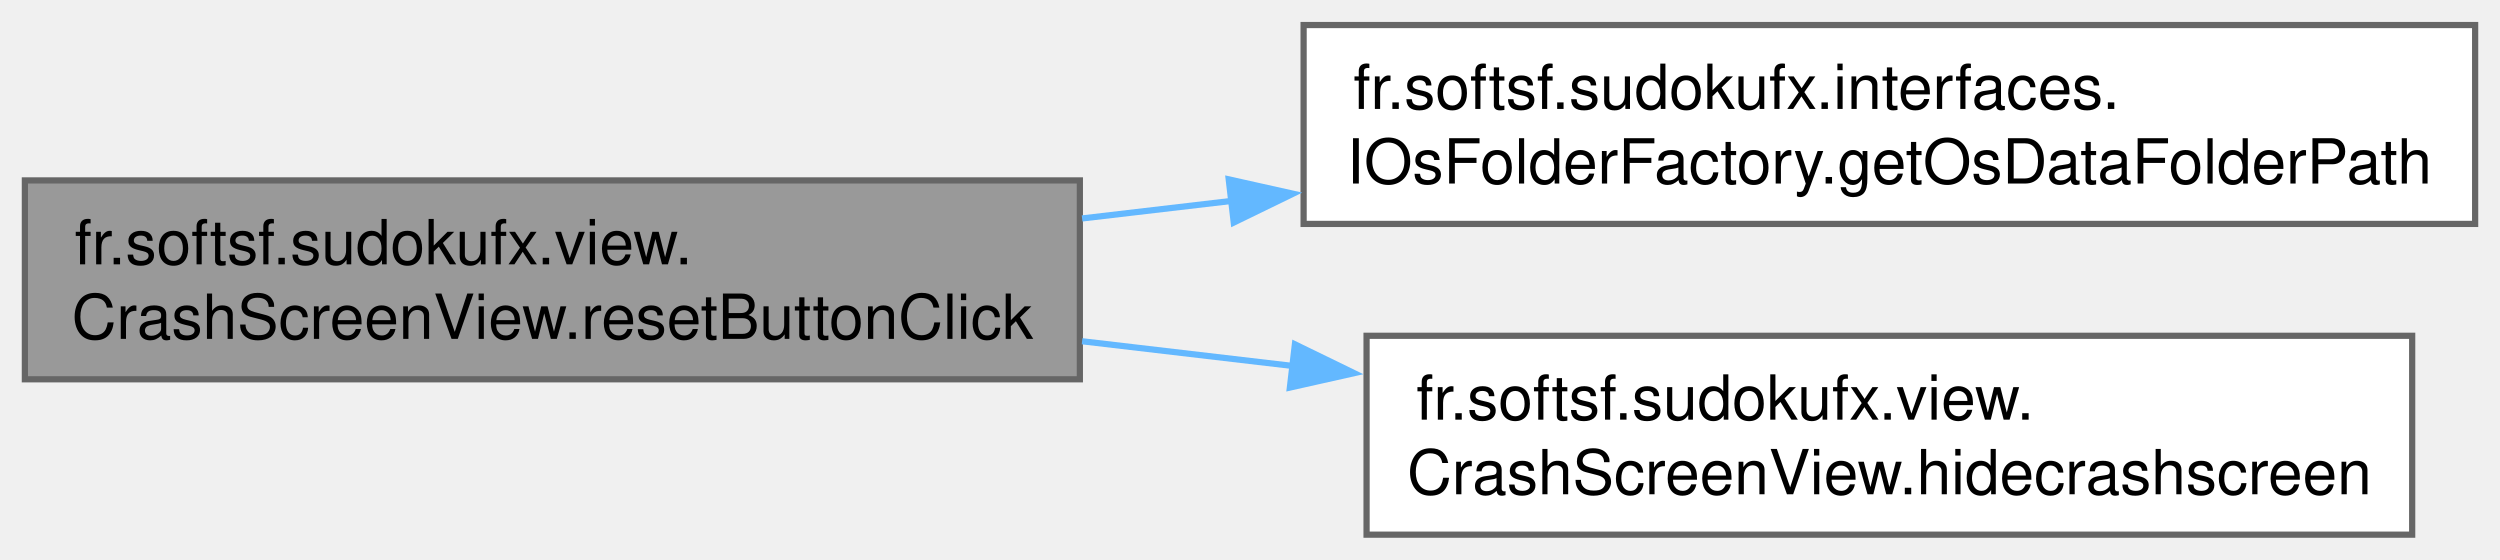
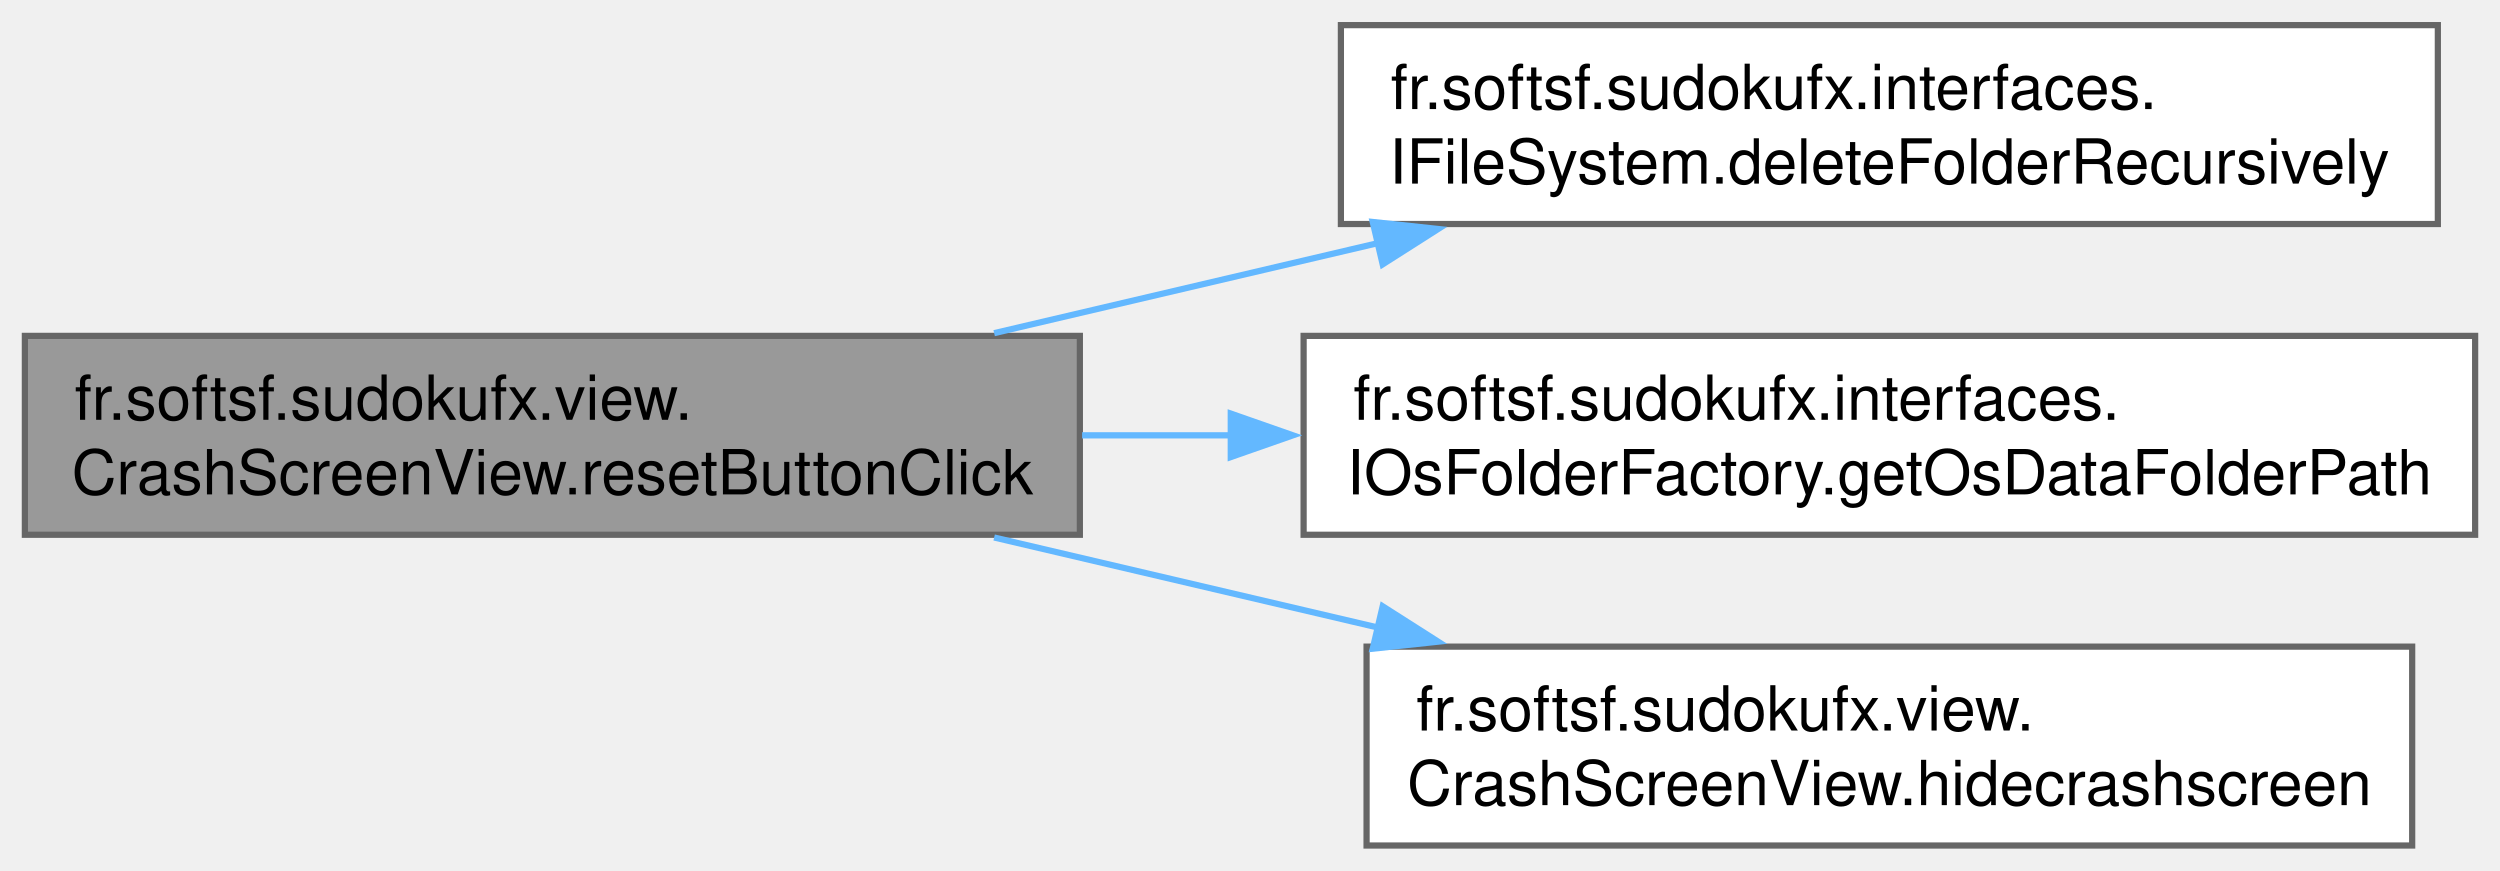
- <svg xmlns="http://www.w3.org/2000/svg" xmlns:xlink="http://www.w3.org/1999/xlink" width="402pt" height="90pt" viewBox="0.00 0.00 402.25 90.00">
-   <g id="graph0" class="graph" transform="scale(1 1) rotate(0) translate(4 86)">
+ <svg xmlns="http://www.w3.org/2000/svg" xmlns:xlink="http://www.w3.org/1999/xlink" width="402pt" height="140pt" viewBox="0.00 0.00 402.25 140.00">
+   <g id="graph0" class="graph" transform="scale(1 1) rotate(0) translate(4 136)">
    <g id="Node000001" class="node">
      <g id="a_Node000001">
        <a xlink:title="Handles the reset button click event.">
-           <polygon fill="#999999" stroke="#666666" points="169.75,-57 0,-57 0,-25 169.75,-25 169.75,-57" />
-           <text text-anchor="start" x="8" y="-43.5" font-family="Helvetica,sans-Serif" font-size="10.00">fr.softsf.sudokufx.view.</text>
-           <text text-anchor="middle" x="84.88" y="-31.5" font-family="Helvetica,sans-Serif" font-size="10.00">CrashScreenView.resetButtonClick</text>
+           <polygon fill="#999999" stroke="#666666" points="169.75,-82 0,-82 0,-50 169.75,-50 169.75,-82" />
+           <text text-anchor="start" x="8" y="-68.5" font-family="Helvetica,sans-Serif" font-size="10.00">fr.softsf.sudokufx.view.</text>
+           <text text-anchor="middle" x="84.88" y="-56.5" font-family="Helvetica,sans-Serif" font-size="10.00">CrashScreenView.resetButtonClick</text>
        </a>
      </g>
    </g>
    <g id="Node000002" class="node">
      <g id="a_Node000002">
+         <a xlink:href="interfacefr_1_1softsf_1_1sudokufx_1_1interfaces_1_1_i_file_system.html#a6deb518c2efb12bebd3840bad228e004" target="_top" xlink:title="Recursively deletes a folder and its contents if the folder path ends with the specified string.">
+           <polygon fill="white" stroke="#666666" points="388.25,-132 211.75,-132 211.75,-100 388.25,-100 388.25,-132" />
+           <text text-anchor="start" x="219.75" y="-118.5" font-family="Helvetica,sans-Serif" font-size="10.00">fr.softsf.sudokufx.interfaces.</text>
+           <text text-anchor="middle" x="300" y="-106.5" font-family="Helvetica,sans-Serif" font-size="10.00">IFileSystem.deleteFolderRecursively</text>
+         </a>
+       </g>
+     </g>
+     <g id="edge1_Node000001_Node000002" class="edge">
+       <g id="a_edge1_Node000001_Node000002">
+         <a xlink:title=" ">
+           <path fill="none" stroke="#63b8ff" d="M155.96,-82.44C175.71,-87.08 197.37,-92.16 217.72,-96.93" />
+           <polygon fill="#63b8ff" stroke="#63b8ff" points="216.87,-100.33 227.4,-99.2 218.47,-93.51 216.87,-100.33" />
+         </a>
+       </g>
+     </g>
+     <g id="Node000003" class="node">
+       <g id="a_Node000003">
        <a xlink:href="interfacefr_1_1softsf_1_1sudokufx_1_1interfaces_1_1_i_os_folder_factory.html#ad2fbd0fa5081f7b023b0bbf262847cfb" target="_top" xlink:title="Retrieves the path to the OS-specific data folder.">
          <polygon fill="white" stroke="#666666" points="394.25,-82 205.75,-82 205.75,-50 394.25,-50 394.25,-82" />
          <text text-anchor="start" x="213.75" y="-68.5" font-family="Helvetica,sans-Serif" font-size="10.00">fr.softsf.sudokufx.interfaces.</text>
          <text text-anchor="middle" x="300" y="-56.5" font-family="Helvetica,sans-Serif" font-size="10.00">IOsFolderFactory.getOsDataFolderPath</text>
        </a>
      </g>
    </g>
-     <g id="edge1_Node000001_Node000002" class="edge">
-       <g id="a_edge1_Node000001_Node000002">
+     <g id="edge2_Node000001_Node000003" class="edge">
+       <g id="a_edge2_Node000001_Node000003">
        <a xlink:title=" ">
-           <path fill="none" stroke="#63b8ff" d="M170.11,-50.88C178.02,-51.81 186.1,-52.76 194.16,-53.7" />
-           <polygon fill="#63b8ff" stroke="#63b8ff" points="193.7,-57.17 204.04,-54.86 194.51,-50.22 193.7,-57.17" />
+           <path fill="none" stroke="#63b8ff" d="M170.11,-66C178.02,-66 186.1,-66 194.16,-66" />
+           <polygon fill="#63b8ff" stroke="#63b8ff" points="194.03,-69.5 204.03,-66 194.03,-62.5 194.03,-69.5" />
        </a>
      </g>
    </g>
-     <g id="Node000003" class="node">
-       <g id="a_Node000003">
+     <g id="Node000004" class="node">
+       <g id="a_Node000004">
        <a xlink:href="classfr_1_1softsf_1_1sudokufx_1_1view_1_1_crash_screen_view.html#ae8a4111090a512677b14743dd3aa21d3" target="_top" xlink:title="Hides and closes the crash screen stage.">
          <polygon fill="white" stroke="#666666" points="384.12,-32 215.88,-32 215.88,0 384.12,0 384.12,-32" />
          <text text-anchor="start" x="223.88" y="-18.5" font-family="Helvetica,sans-Serif" font-size="10.00">fr.softsf.sudokufx.view.</text>
          <text text-anchor="middle" x="300" y="-6.5" font-family="Helvetica,sans-Serif" font-size="10.00">CrashScreenView.hidecrashscreen</text>
        </a>
      </g>
    </g>
-     <g id="edge2_Node000001_Node000003" class="edge">
-       <g id="a_edge2_Node000001_Node000003">
+     <g id="edge3_Node000001_Node000004" class="edge">
+       <g id="a_edge3_Node000001_Node000004">
        <a xlink:title=" ">
-           <path fill="none" stroke="#63b8ff" d="M170.11,-31.12C181.28,-29.81 192.79,-28.46 204.12,-27.13" />
-           <polygon fill="#63b8ff" stroke="#63b8ff" points="204.35,-30.63 213.88,-25.99 203.54,-23.67 204.35,-30.63" />
+           <path fill="none" stroke="#63b8ff" d="M155.96,-49.56C175.71,-44.92 197.37,-39.84 217.72,-35.07" />
+           <polygon fill="#63b8ff" stroke="#63b8ff" points="218.47,-38.49 227.4,-32.8 216.87,-31.67 218.47,-38.49" />
        </a>
      </g>
    </g>
  </g>
</svg>
